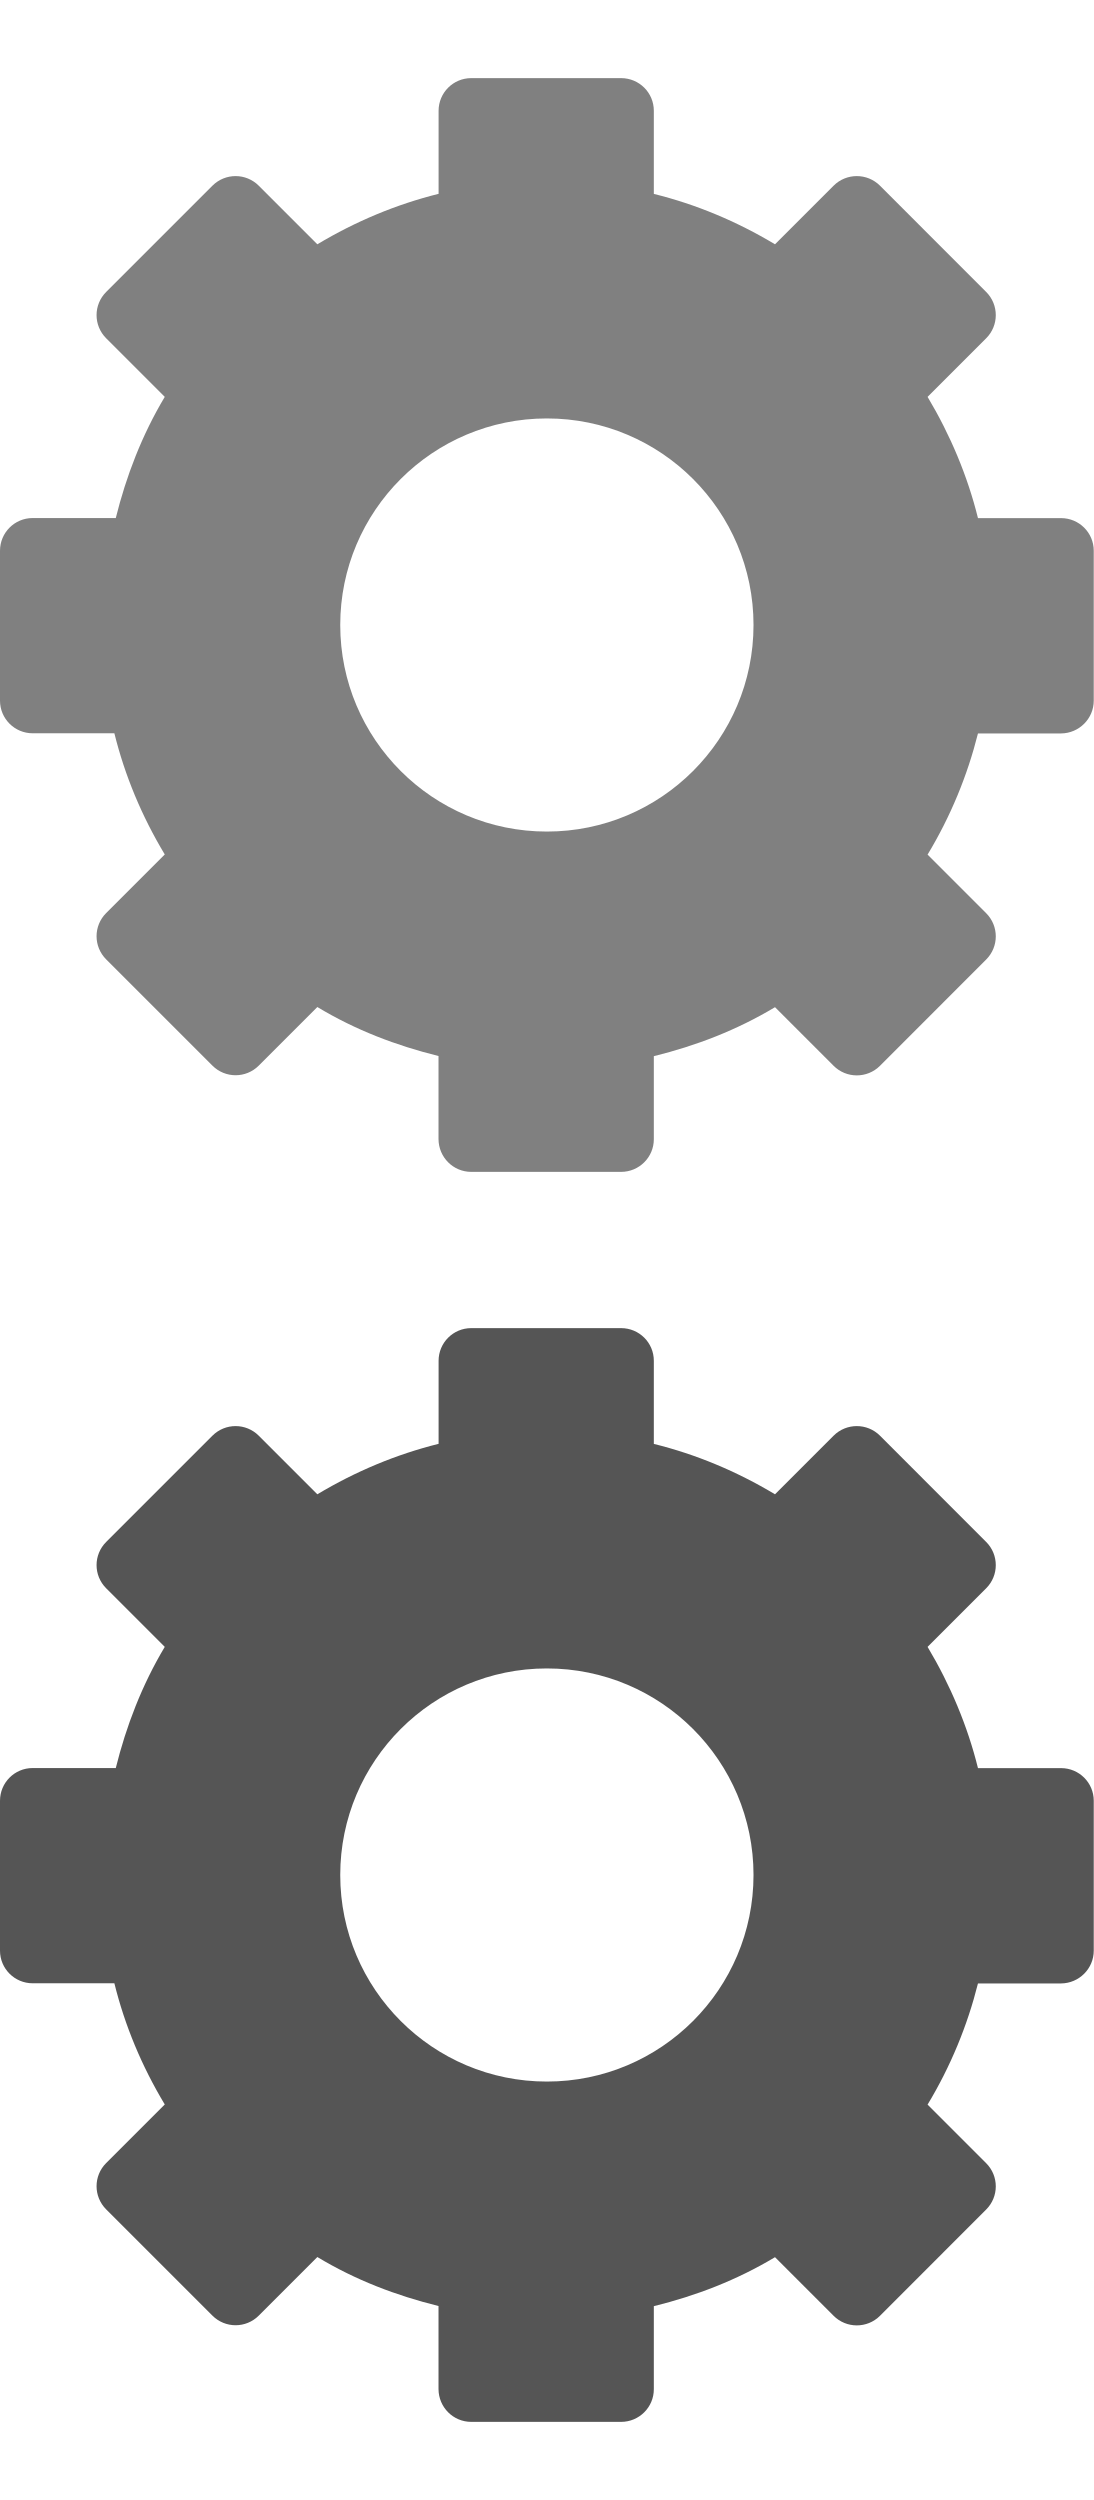
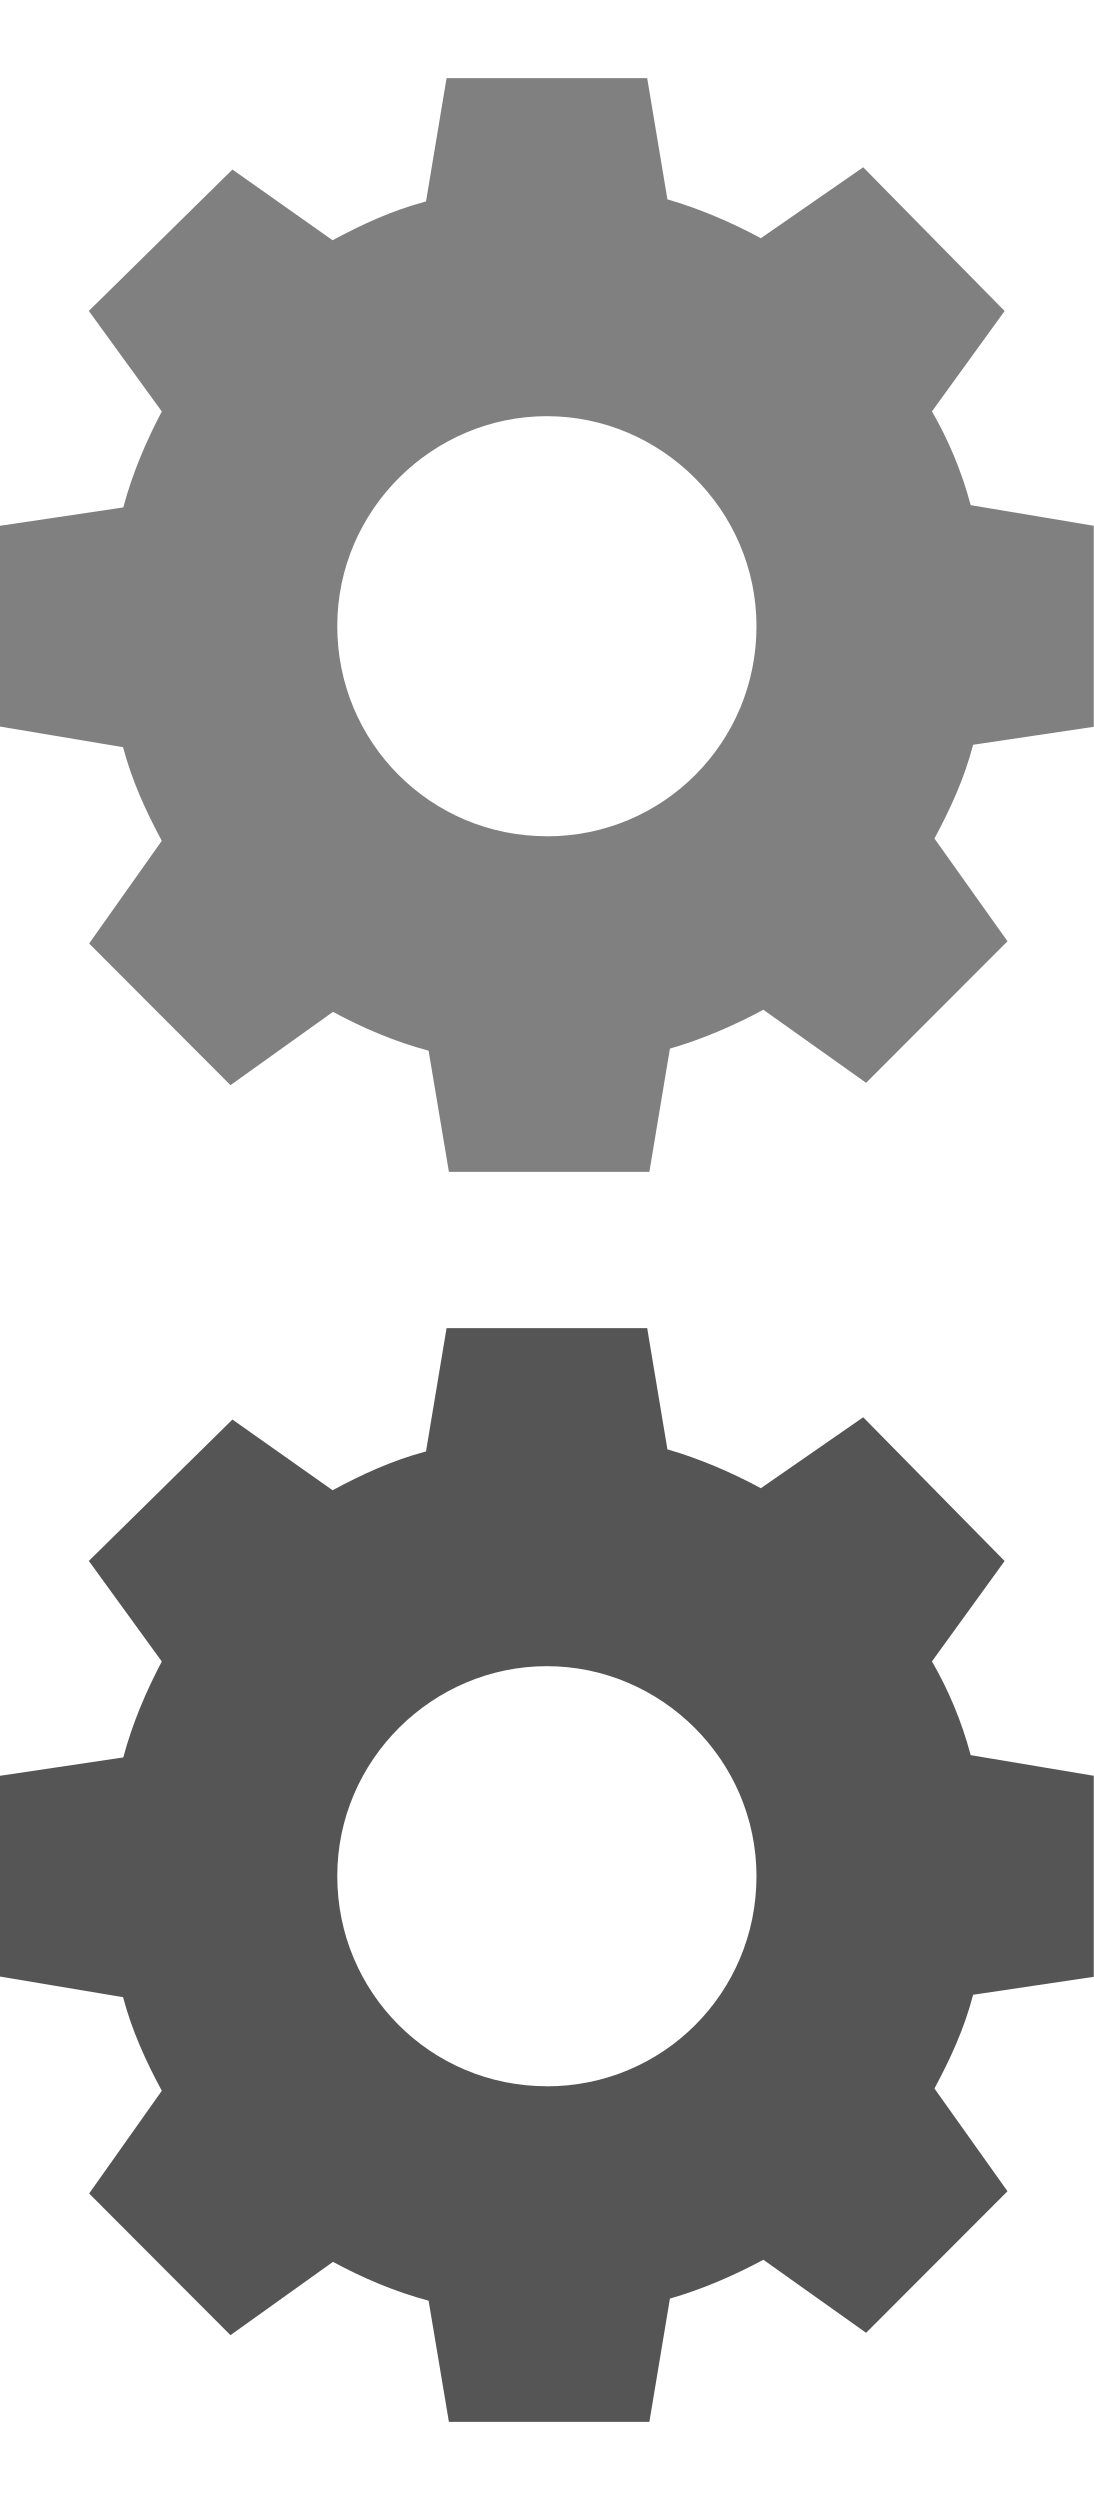
<svg xmlns="http://www.w3.org/2000/svg" xmlns:xlink="http://www.w3.org/1999/xlink" width="14" height="32">
  <defs>
-     <path d="M13.582 6.632h-1.064c-.133-.538-.354-1.065-.645-1.552l.75-.75c.164-.164.164-.429 0-.593l-1.359-1.36c-.164-.164-.43-.164-.594 0l-.75.75c-.49-.294-1.012-.512-1.551-.645v-1.064c0-.231-.187-.418-.419-.418h-1.918c-.231 0-.418.187-.418.418v1.063c-.541.135-1.062.352-1.552.646l-.75-.75c-.164-.164-.429-.164-.593 0l-1.36 1.36c-.164.164-.164.429 0 .593l.75.75c-.292.488-.494 1.015-.627 1.551h-1.064c-.231 0-.418.187-.418.419v1.918c0 .231.187.418.418.418h1.046c.134.542.351 1.062.645 1.551l-.75.75c-.164.164-.164.429 0 .593l1.36 1.36c.164.164.429.164.593 0l.75-.75c.491.296 1.01.493 1.551.627v1.063c.001.233.188.42.419.42h1.918c.231 0 .419-.187.419-.418v-1.063c.542-.134 1.061-.333 1.551-.627l.75.75c.164.164.43.164.594 0l1.359-1.36c.164-.164.164-.429 0-.593l-.75-.75c.295-.489.51-1.013.645-1.551h1.064c.23-.002.418-.189.418-.42v-1.918c0-.232-.188-.418-.418-.418zm-6.582 4.012c-1.461 0-2.645-1.184-2.645-2.644s1.184-2.644 2.645-2.644 2.645 1.184 2.645 2.644-1.184 2.644-2.645 2.644z" id="a" />
+     <path d="M14 9.3V6.73l-1.575-.264c-.117-.44-.292-.848-.496-1.2l.93-1.285-1.81-1.84-1.31.908c-.38-.205-.79-.38-1.196-.497L8.284 1H5.716l-.263 1.578c-.437.117-.816.293-1.196.497L2.975 2.17 1.137 3.98l.934 1.287c-.2.38-.376.79-.493 1.228L0 6.73V9.3l1.575.264c.117.438.292.818.496 1.198l-.93 1.315L2.95 13.89l1.312-.938c.38.205.787.38 1.224.497L5.746 15h2.566l.263-1.578c.408-.117.817-.293 1.196-.497l1.315.935 1.81-1.812-.935-1.315c.203-.38.38-.76.495-1.2L14 9.303zm-7 1.404c-1.488 0-2.683-1.2-2.683-2.69S5.542 5.327 7 5.327c1.458 0 2.683 1.198 2.683 2.69 0 1.49-1.195 2.688-2.683 2.688z" id="a" />
  </defs>
  <use xlink:href="#a" fill="#808080" />
-   <use xlink:href="#a" transform="translate(0 16)" fill="#555" />
+   <use transform="translate(0 16)" xlink:href="#a" fill="#555" />
</svg>
